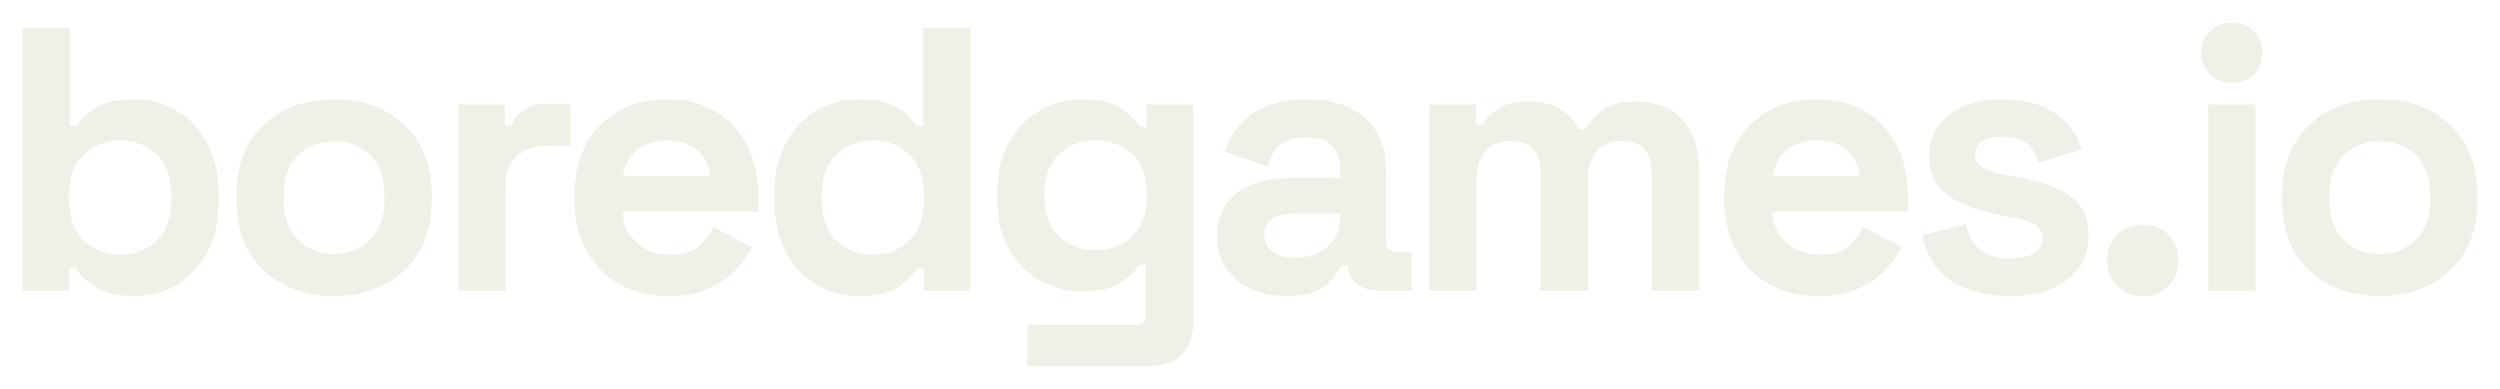
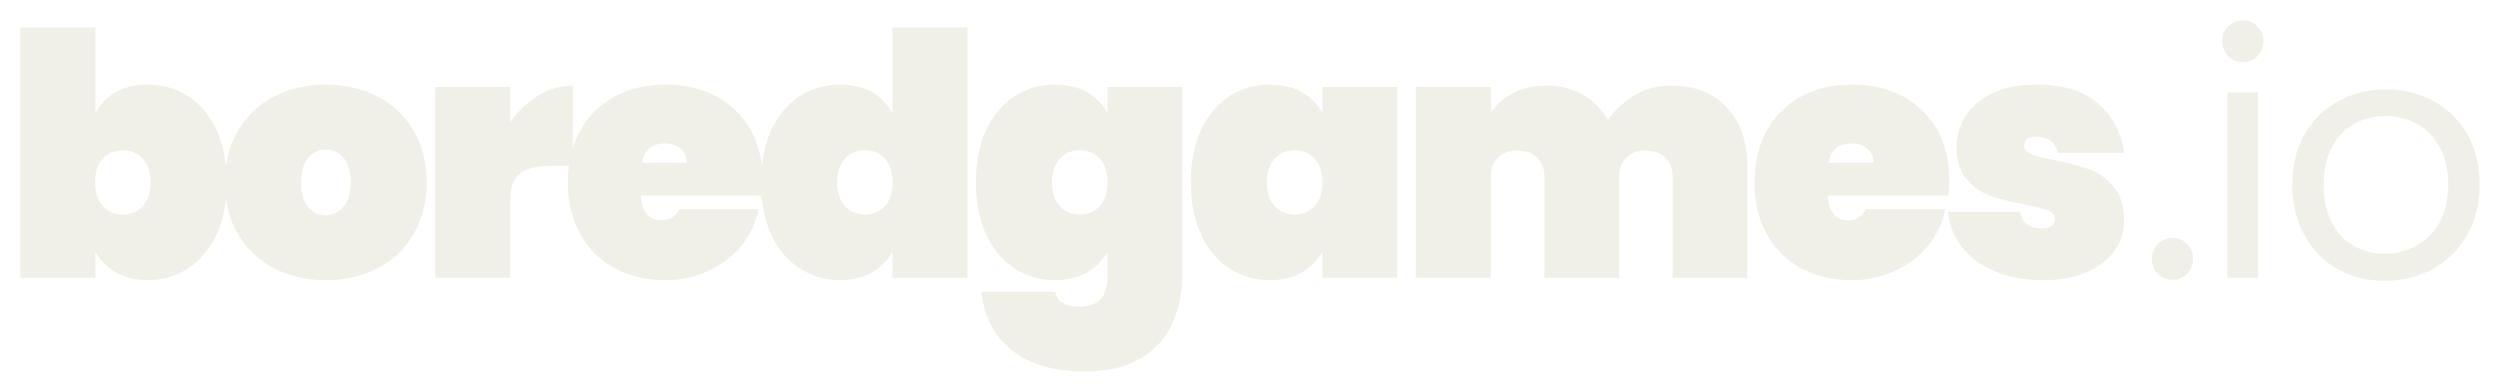
- <svg xmlns="http://www.w3.org/2000/svg" viewBox="1 -77.4 665.4 103.4" role="img" aria-labelledby="t">
-   <path fill="#F1F0E8" d="M36.8 1.4Q30.1 1.4 26.5 -0.9Q22.9 -3.2 21.2 -6H19.4V0H7V-70H19.6V-43.9H21.4Q22.5 -45.7 24.4 -47.3Q26.2 -48.9 29.3 -50Q32.3 -51 36.8 -51Q42.8 -51 47.9 -48Q53 -45.1 56.1 -39.4Q59.2 -33.7 59.2 -25.6V-24Q59.2 -15.9 56.1 -10.2Q53 -4.5 47.9 -1.5Q42.8 1.4 36.8 1.4ZM33 -9.6Q38.8 -9.6 42.7 -13.4Q46.6 -17.1 46.6 -24.3V-25.3Q46.6 -32.5 42.8 -36.2Q38.9 -40 33 -40Q27.2 -40 23.3 -36.2Q19.4 -32.5 19.4 -25.3V-24.3Q19.4 -17.1 23.3 -13.4Q27.2 -9.6 33 -9.6Z M89.9 1.4Q82.5 1.4 76.6 -1.6Q70.7 -4.6 67.3 -10.3Q63.9 -16 63.9 -24V-25.6Q63.9 -33.6 67.3 -39.3Q70.7 -45 76.6 -48Q82.5 -51 89.9 -51Q97.3 -51 103.2 -48Q109.1 -45 112.5 -39.3Q115.9 -33.6 115.9 -25.6V-24Q115.9 -16 112.5 -10.3Q109.1 -4.6 103.2 -1.6Q97.3 1.4 89.9 1.4ZM89.9 -9.8Q95.7 -9.8 99.5 -13.6Q103.3 -17.3 103.3 -24.3V-25.3Q103.3 -32.3 99.6 -36.1Q95.8 -39.8 89.9 -39.8Q84.1 -39.8 80.3 -36.1Q76.5 -32.3 76.5 -25.3V-24.3Q76.5 -17.3 80.3 -13.6Q84.1 -9.8 89.9 -9.8Z M123 0V-49.6H135.4V-44H137.2Q138.3 -47 140.9 -48.4Q143.4 -49.8 146.8 -49.8H152.8V-38.6H146.6Q141.8 -38.6 138.7 -36Q135.6 -33.5 135.6 -28.2V0Z M178.9 1.4Q171.5 1.4 165.9 -1.8Q160.2 -4.9 157.1 -10.7Q153.9 -16.4 153.9 -24.2V-25.4Q153.9 -33.2 157 -39Q160.1 -44.7 165.7 -47.9Q171.3 -51 178.7 -51Q186 -51 191.4 -47.8Q196.8 -44.5 199.8 -38.8Q202.8 -33 202.8 -25.4V-21.1H166.7Q166.9 -16 170.5 -12.8Q174.1 -9.6 179.3 -9.6Q184.6 -9.6 187.1 -11.9Q189.6 -14.2 190.9 -17L201.2 -11.6Q199.8 -9 197.2 -6Q194.5 -2.9 190.1 -0.8Q185.7 1.4 178.9 1.4ZM166.8 -30.5H190Q189.6 -34.8 186.6 -37.4Q183.5 -40 178.6 -40Q173.5 -40 170.5 -37.4Q167.5 -34.8 166.8 -30.5Z M229.5 1.4Q223.6 1.4 218.4 -1.5Q213.3 -4.5 210.2 -10.2Q207.1 -15.9 207.1 -24V-25.6Q207.1 -33.7 210.2 -39.4Q213.3 -45.1 218.4 -48Q223.5 -51 229.5 -51Q234 -51 237.1 -50Q240.1 -48.9 242 -47.3Q243.9 -45.7 244.9 -43.9H246.7V-70H259.3V0H246.9V-6H245.1Q243.4 -3.2 239.9 -0.9Q236.3 1.4 229.5 1.4ZM233.3 -9.6Q239.1 -9.6 243 -13.4Q246.9 -17.1 246.9 -24.3V-25.3Q246.9 -32.5 243.1 -36.2Q239.2 -40 233.3 -40Q227.5 -40 223.6 -36.2Q219.7 -32.5 219.7 -25.3V-24.3Q219.7 -17.1 223.6 -13.4Q227.5 -9.6 233.3 -9.6Z M571.4 1.4Q567.3 1.4 564.6 -1.2Q561.8 -3.9 561.8 -8.1Q561.8 -12.3 564.6 -15Q567.3 -17.6 571.4 -17.6Q575.4 -17.6 578.1 -15Q580.8 -12.3 580.8 -8.1Q580.8 -3.9 578.1 -1.2Q575.4 1.4 571.4 1.4Z M588.7 0V-49.6H601.3V0ZM595 -55.4Q591.6 -55.4 589.3 -57.6Q586.9 -59.8 586.9 -63.4Q586.9 -67 589.3 -69.2Q591.6 -71.4 595 -71.4Q598.5 -71.4 600.8 -69.2Q603.1 -67 603.1 -63.4Q603.1 -59.8 600.8 -57.6Q598.5 -55.4 595 -55.4Z M634.4 1.4Q627 1.4 621.1 -1.6Q615.2 -4.6 611.8 -10.3Q608.4 -16 608.4 -24V-25.6Q608.4 -33.6 611.8 -39.3Q615.2 -45 621.1 -48Q627 -51 634.4 -51Q641.8 -51 647.7 -48Q653.6 -45 657 -39.3Q660.4 -33.6 660.4 -25.6V-24Q660.4 -16 657 -10.3Q653.6 -4.6 647.7 -1.6Q641.8 1.4 634.4 1.4ZM634.4 -9.8Q640.2 -9.8 644 -13.6Q647.8 -17.3 647.8 -24.3V-25.3Q647.8 -32.3 644.1 -36.1Q640.3 -39.8 634.4 -39.8Q628.6 -39.8 624.8 -36.1Q621 -32.3 621 -25.3V-24.3Q621 -17.3 624.8 -13.6Q628.6 -9.8 634.4 -9.8Z" />
-   <path fill="#F1F0E8" d="M266.4 -24.6V-26.2Q266.4 -34 269.5 -39.5Q272.6 -45.1 277.8 -48Q282.9 -51 289 -51Q295.8 -51 299.3 -48.6Q302.8 -46.2 304.4 -43.6H306.2V-49.6H318.6V8.8Q318.6 13.9 315.6 16.9Q312.6 20 307.6 20H274.4V9H303.2Q306 9 306 6V-6.9H304.2Q303.2 -5.3 301.4 -3.7Q299.6 -2 296.6 -0.9Q293.6 0.2 289 0.2Q282.9 0.2 277.8 -2.8Q272.6 -5.7 269.5 -11.2Q266.4 -16.8 266.4 -24.6ZM292.6 -10.8Q298.4 -10.8 302.3 -14.5Q306.2 -18.2 306.2 -24.9V-25.9Q306.2 -32.7 302.4 -36.4Q298.5 -40 292.6 -40Q286.8 -40 282.9 -36.4Q279 -32.7 279 -25.9V-24.9Q279 -18.2 282.9 -14.5Q286.8 -10.8 292.6 -10.8Z M343.5 1.4Q338.2 1.4 334 -0.5Q329.8 -2.3 327.4 -5.9Q324.9 -9.4 324.9 -14.5Q324.9 -19.6 327.4 -23.1Q329.8 -26.5 334.1 -28.2Q338.5 -30 344.1 -30H357.7V-32.8Q357.7 -36.3 355.5 -38.6Q353.3 -40.8 348.5 -40.8Q343.8 -40.8 341.5 -38.7Q339.2 -36.5 338.5 -33.1L326.9 -37Q328.1 -40.8 330.8 -44Q333.4 -47.1 337.9 -49Q342.3 -51 348.7 -51Q358.5 -51 364.2 -46.1Q369.9 -41.2 369.9 -31.9V-13.4Q369.9 -10.4 372.7 -10.4H376.7V0H368.3Q364.6 0 362.2 -1.8Q359.8 -3.6 359.8 -6.6V-6.7H357.9Q357.5 -5.5 356.1 -3.5Q354.7 -1.6 351.7 -0.1Q348.7 1.4 343.5 1.4ZM345.7 -8.8Q351 -8.8 354.4 -11.8Q357.7 -14.7 357.7 -19.6V-20.6H345Q341.5 -20.6 339.5 -19.1Q337.5 -17.6 337.5 -14.9Q337.5 -12.2 339.6 -10.5Q341.7 -8.8 345.7 -8.8Z M381.4 0V-49.6H393.8V-44.2H395.6Q396.9 -46.7 399.9 -48.6Q402.9 -50.4 407.8 -50.4Q413.1 -50.4 416.3 -48.4Q419.5 -46.3 421.2 -43H423Q424.7 -46.2 427.8 -48.3Q430.9 -50.4 436.6 -50.4Q441.2 -50.4 445 -48.5Q448.7 -46.5 451 -42.5Q453.2 -38.6 453.2 -32.6V0H440.6V-31.7Q440.6 -35.8 438.5 -37.9Q436.4 -39.9 432.6 -39.9Q428.3 -39.9 426 -37.2Q423.6 -34.4 423.6 -29.3V0H411V-31.7Q411 -35.8 408.9 -37.9Q406.8 -39.9 403 -39.9Q398.7 -39.9 396.4 -37.2Q394 -34.4 394 -29.3V0Z M484.9 1.4Q477.5 1.4 471.9 -1.8Q466.2 -4.9 463.1 -10.7Q459.9 -16.4 459.9 -24.2V-25.4Q459.9 -33.2 463 -39Q466.1 -44.7 471.7 -47.9Q477.3 -51 484.7 -51Q492 -51 497.4 -47.8Q502.8 -44.5 505.8 -38.8Q508.8 -33 508.8 -25.4V-21.1H472.7Q472.9 -16 476.5 -12.8Q480.1 -9.6 485.3 -9.6Q490.6 -9.6 493.1 -11.9Q495.6 -14.2 496.9 -17L507.2 -11.6Q505.8 -9 503.2 -6Q500.5 -2.9 496.1 -0.8Q491.7 1.4 484.9 1.4ZM472.8 -30.5H496Q495.6 -34.8 492.6 -37.4Q489.5 -40 484.6 -40Q479.5 -40 476.5 -37.4Q473.5 -34.8 472.8 -30.5Z M536.1 1.4Q526.4 1.4 520.2 -2.8Q514 -7 512.7 -14.8L524.3 -17.8Q525 -14.3 526.7 -12.3Q528.3 -10.3 530.8 -9.4Q533.2 -8.6 536.1 -8.6Q540.5 -8.6 542.6 -10.2Q544.7 -11.7 544.7 -14Q544.7 -16.3 542.7 -17.6Q540.7 -18.8 536.3 -19.6L533.5 -20.1Q528.3 -21.1 524 -22.9Q519.7 -24.6 517.1 -27.7Q514.5 -30.8 514.5 -35.7Q514.5 -43.1 519.9 -47Q525.3 -51 534.1 -51Q542.4 -51 547.9 -47.3Q553.4 -43.6 555.1 -37.6L543.4 -34Q542.6 -37.8 540.2 -39.4Q537.7 -41 534.1 -41Q530.5 -41 528.6 -39.8Q526.7 -38.5 526.7 -36.3Q526.7 -33.9 528.7 -32.8Q530.7 -31.6 534.1 -31L536.9 -30.5Q542.5 -29.5 547 -27.9Q551.6 -26.2 554.2 -23.2Q556.9 -20.1 556.9 -14.9Q556.9 -7.1 551.2 -2.9Q545.6 1.4 536.1 1.4Z" />
+ <svg xmlns="http://www.w3.org/2000/svg" viewBox="-1 -82.1 738.8 115.8" role="img" aria-labelledby="t">
+   <path fill="#F1F0E8" d="M42.7 -57.1Q49.3 -57.1 54.6 -53.7Q59.9 -50.2 63 -43.7Q66 -37.1 66 -28.2Q66 -19.3 63 -12.8Q59.9 -6.2 54.6 -2.8Q49.3 0.7 42.7 0.7Q37.2 0.7 33.2 -1.6Q29.3 -3.8 27.2 -7.7V0H5V-74H27.2V-48.7Q29.3 -52.6 33.2 -54.9Q37.2 -57.1 42.7 -57.1ZM35.3 -37.7Q31.7 -37.7 29.4 -35.2Q27.1 -32.7 27.1 -28.2Q27.1 -23.7 29.4 -21.2Q31.7 -18.7 35.3 -18.7Q38.9 -18.7 41.2 -21.2Q43.5 -23.7 43.5 -28.2Q43.5 -32.7 41.2 -35.2Q38.9 -37.7 35.3 -37.7Z M65.5 -28.2Q65.5 -37 69.3 -43.5Q73.2 -50.1 80 -53.6Q86.8 -57.1 95.3 -57.1Q103.8 -57.1 110.6 -53.6Q117.4 -50.1 121.2 -43.5Q125.1 -37 125.1 -28.2Q125.1 -19.4 121.2 -12.9Q117.4 -6.3 110.6 -2.8Q103.8 0.7 95.3 0.7Q86.8 0.7 80 -2.8Q73.2 -6.3 69.3 -12.9Q65.5 -19.4 65.5 -28.2ZM102.6 -28.2Q102.6 -33 100.5 -35.5Q98.4 -37.9 95.3 -37.9Q92.2 -37.9 90.1 -35.5Q88 -33 88 -28.2Q88 -23.4 90 -21Q92.1 -18.5 95.3 -18.5Q98.4 -18.5 100.5 -21Q102.6 -23.4 102.6 -28.2Z M168.3 -56.8V-33.1H162Q155.7 -33.1 152.8 -30.9Q149.8 -28.7 149.8 -23.1V0H127.6V-56.4H149.8V-46Q153.2 -50.9 158.1 -53.9Q163 -56.8 168.3 -56.8Z M224.1 -24.3H188.4Q188.9 -17 194.5 -17Q198.1 -17 199.7 -20.3H223.2Q222 -14.3 218.2 -9.6Q214.3 -4.8 208.5 -2.1Q202.6 0.7 195.6 0.7Q187.2 0.7 180.7 -2.8Q174.1 -6.3 170.5 -12.9Q166.8 -19.4 166.8 -28.2Q166.8 -37 170.5 -43.5Q174.1 -50.1 180.7 -53.6Q187.2 -57.1 195.6 -57.1Q204 -57.1 210.6 -53.7Q217.1 -50.2 220.8 -43.8Q224.4 -37.4 224.4 -28.7Q224.4 -26.4 224.1 -24.3ZM201.9 -34Q201.9 -36.8 200.1 -38.2Q198.3 -39.7 195.6 -39.7Q189.7 -39.7 188.7 -34Z M247.2 -57.1Q252.7 -57.1 256.7 -54.9Q260.6 -52.6 262.7 -48.7V-74H284.9V0H262.7V-7.7Q260.6 -3.8 256.7 -1.6Q252.7 0.7 247.2 0.7Q240.6 0.7 235.3 -2.8Q230 -6.2 226.9 -12.8Q223.9 -19.3 223.9 -28.2Q223.9 -37.1 226.9 -43.7Q230 -50.2 235.3 -53.7Q240.6 -57.1 247.2 -57.1ZM254.6 -37.7Q251 -37.7 248.7 -35.2Q246.4 -32.7 246.4 -28.2Q246.4 -23.7 248.7 -21.2Q251 -18.7 254.6 -18.7Q258.2 -18.7 260.5 -21.2Q262.8 -23.7 262.8 -28.2Q262.8 -32.7 260.5 -35.2Q258.2 -37.7 254.6 -37.7Z M634.9 -5.6Q634.9 -8.2 636.7 -10Q638.5 -11.8 641.1 -11.8Q643.6 -11.8 645.4 -10Q647.1 -8.2 647.1 -5.6Q647.1 -3 645.4 -1.2Q643.6 0.6 641.1 0.6Q638.5 0.6 636.7 -1.2Q634.9 -3 634.9 -5.6Z M655.7 -69.9Q655.7 -72.5 657.5 -74.3Q659.3 -76.1 661.9 -76.1Q664.4 -76.1 666.1 -74.3Q667.9 -72.5 667.9 -69.9Q667.9 -67.3 666.1 -65.5Q664.4 -63.7 661.9 -63.7Q659.3 -63.7 657.5 -65.5Q655.7 -67.3 655.7 -69.9ZM666.3 -54.8V0H657.2V-54.8Z M676.4 -27.5Q676.4 -35.9 680 -42.4Q683.7 -48.8 690 -52.2Q696.3 -55.7 704.1 -55.7Q711.9 -55.7 718.2 -52.2Q724.5 -48.8 728.2 -42.4Q731.8 -36 731.8 -27.5Q731.8 -19 728.1 -12.6Q724.3 -6.1 717.9 -2.6Q711.5 0.9 703.7 0.9Q696 0.9 689.8 -2.6Q683.5 -6.1 680 -12.6Q676.4 -19 676.4 -27.5ZM722.5 -27.5Q722.5 -34.1 719.9 -38.7Q717.3 -43.3 713.1 -45.6Q708.9 -47.8 704 -47.8Q699 -47.8 694.9 -45.6Q690.7 -43.3 688.2 -38.7Q685.7 -34.1 685.7 -27.5Q685.7 -20.8 688.2 -16.2Q690.6 -11.6 694.7 -9.4Q698.8 -7.1 703.7 -7.1Q708.6 -7.1 712.9 -9.4Q717.2 -11.7 719.9 -16.3Q722.5 -20.9 722.5 -27.5Z" />
+   <path fill="#F1F0E8" d="M326.3 -48.7V-56.4H348.4V-1Q348.4 6.9 345.5 13.4Q342.6 19.9 336.1 23.8Q329.7 27.7 319.6 27.7Q306 27.7 298 21.4Q290.1 15 289 4.1H310.8Q311.7 8.5 318 8.5Q321.9 8.5 324.1 6.5Q326.3 4.5 326.3 -1V-7.7Q324.2 -3.8 320.2 -1.6Q316.2 0.7 310.7 0.7Q304.1 0.7 298.8 -2.8Q293.5 -6.2 290.4 -12.8Q287.4 -19.3 287.4 -28.2Q287.4 -37.1 290.4 -43.7Q293.5 -50.2 298.8 -53.7Q304.1 -57.1 310.7 -57.1Q316.2 -57.1 320.2 -54.9Q324.2 -52.6 326.3 -48.7ZM318.1 -37.7Q314.5 -37.7 312.2 -35.2Q309.9 -32.7 309.9 -28.2Q309.9 -23.7 312.2 -21.2Q314.5 -18.7 318.1 -18.7Q321.7 -18.7 324 -21.2Q326.3 -23.7 326.3 -28.2Q326.3 -32.7 324 -35.2Q321.7 -37.7 318.1 -37.7Z M374.2 -57.1Q379.7 -57.1 383.7 -54.9Q387.7 -52.6 389.8 -48.7V-56.4H411.9V0H389.8V-7.7Q387.7 -3.8 383.7 -1.6Q379.7 0.7 374.2 0.7Q367.6 0.7 362.3 -2.8Q357 -6.2 353.9 -12.8Q350.9 -19.3 350.9 -28.2Q350.9 -37.1 353.9 -43.7Q357 -50.2 362.3 -53.7Q367.6 -57.1 374.2 -57.1ZM381.6 -37.7Q378 -37.7 375.7 -35.2Q373.4 -32.7 373.4 -28.2Q373.4 -23.7 375.7 -21.2Q378 -18.7 381.6 -18.7Q385.2 -18.7 387.5 -21.2Q389.8 -23.7 389.8 -28.2Q389.8 -32.7 387.5 -35.2Q385.2 -37.7 381.6 -37.7Z M515.4 -32.7V0H493.3V-29.9Q493.3 -33.5 491.1 -35.5Q489 -37.6 485.4 -37.6Q481.7 -37.6 479.6 -35.5Q477.5 -33.5 477.5 -29.9V0H455.4V-29.9Q455.4 -33.5 453.2 -35.5Q451.1 -37.6 447.5 -37.6Q443.8 -37.6 441.7 -35.5Q439.6 -33.5 439.6 -29.9V0H417.4V-56.4H439.6V-48.8Q442 -52.4 446.1 -54.6Q450.3 -56.8 455.9 -56.8Q462 -56.8 466.7 -54.2Q471.4 -51.5 474.2 -46.7Q477.3 -51.1 482.1 -54Q486.9 -56.8 492.7 -56.8Q503.5 -56.8 509.4 -50.3Q515.4 -43.8 515.4 -32.7Z M574.8 -24.3H539.1Q539.6 -17 545.2 -17Q548.8 -17 550.4 -20.3H573.9Q572.7 -14.3 568.9 -9.6Q565 -4.8 559.1 -2.1Q553.3 0.7 546.3 0.7Q537.9 0.7 531.3 -2.8Q524.8 -6.3 521.1 -12.9Q517.5 -19.4 517.5 -28.2Q517.5 -37 521.1 -43.5Q524.8 -50.1 531.3 -53.6Q537.9 -57.1 546.3 -57.1Q554.7 -57.1 561.2 -53.7Q567.8 -50.2 571.5 -43.8Q575.1 -37.4 575.1 -28.7Q575.1 -26.4 574.8 -24.3ZM552.6 -34Q552.6 -36.8 550.8 -38.2Q549 -39.7 546.3 -39.7Q540.4 -39.7 539.4 -34Z M574.7 -19.5H596Q596.4 -17 598.1 -15.8Q599.9 -14.6 602.6 -14.6Q604.3 -14.6 605.3 -15.4Q606.3 -16.1 606.3 -17.2Q606.3 -19.1 604.2 -19.9Q602.1 -20.7 597.1 -21.7Q591 -22.9 587 -24.3Q583.1 -25.7 580.2 -29.1Q577.2 -32.5 577.2 -38.5Q577.2 -43.7 580 -48Q582.7 -52.2 588.1 -54.7Q593.5 -57.1 601.2 -57.1Q612.6 -57.1 619 -51.5Q625.5 -45.9 626.8 -36.9H607.1Q606.6 -39.2 605 -40.5Q603.4 -41.7 600.7 -41.7Q599 -41.7 598.1 -41.1Q597.2 -40.4 597.2 -39.1Q597.2 -37.4 599.3 -36.5Q601.4 -35.7 606 -34.8Q612.1 -33.6 616.3 -32.1Q620.5 -30.6 623.6 -27Q626.7 -23.3 626.7 -16.9Q626.7 -11.9 623.8 -7.9Q620.9 -3.9 615.5 -1.6Q610 0.7 602.7 0.7Q594.7 0.7 588.5 -1.9Q582.4 -4.5 578.8 -9.1Q575.2 -13.7 574.7 -19.5Z" />
</svg>
